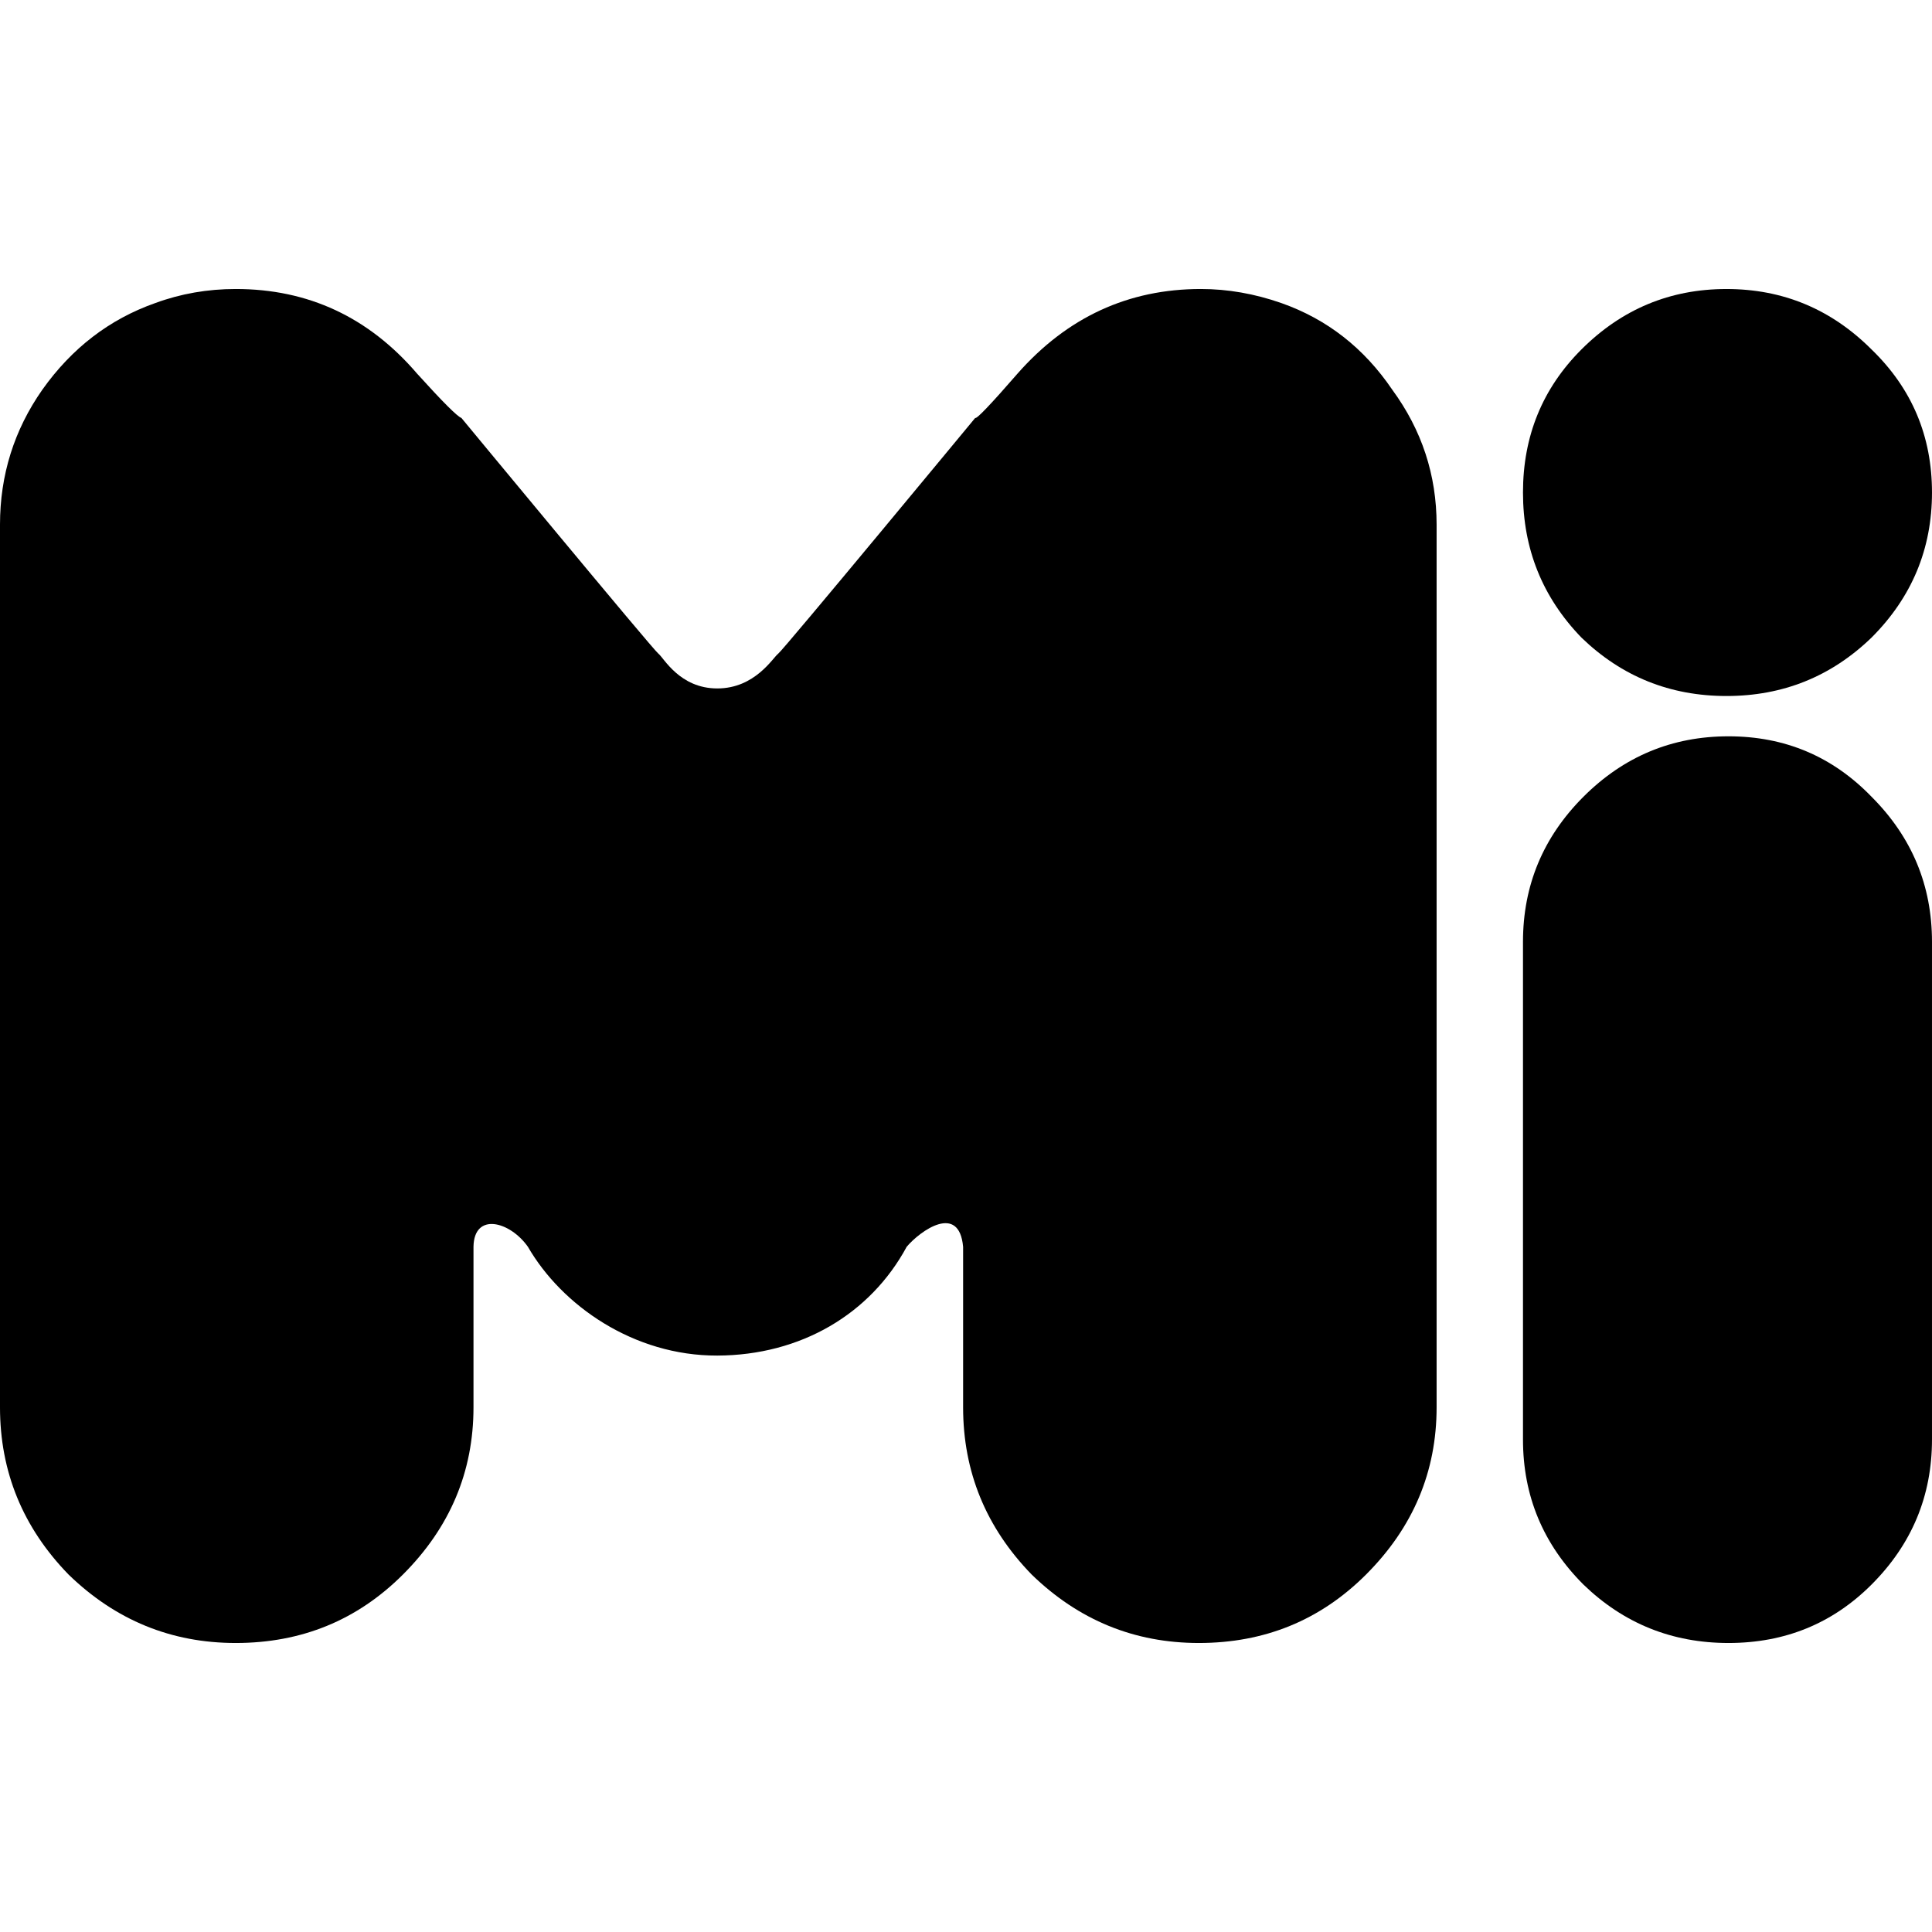
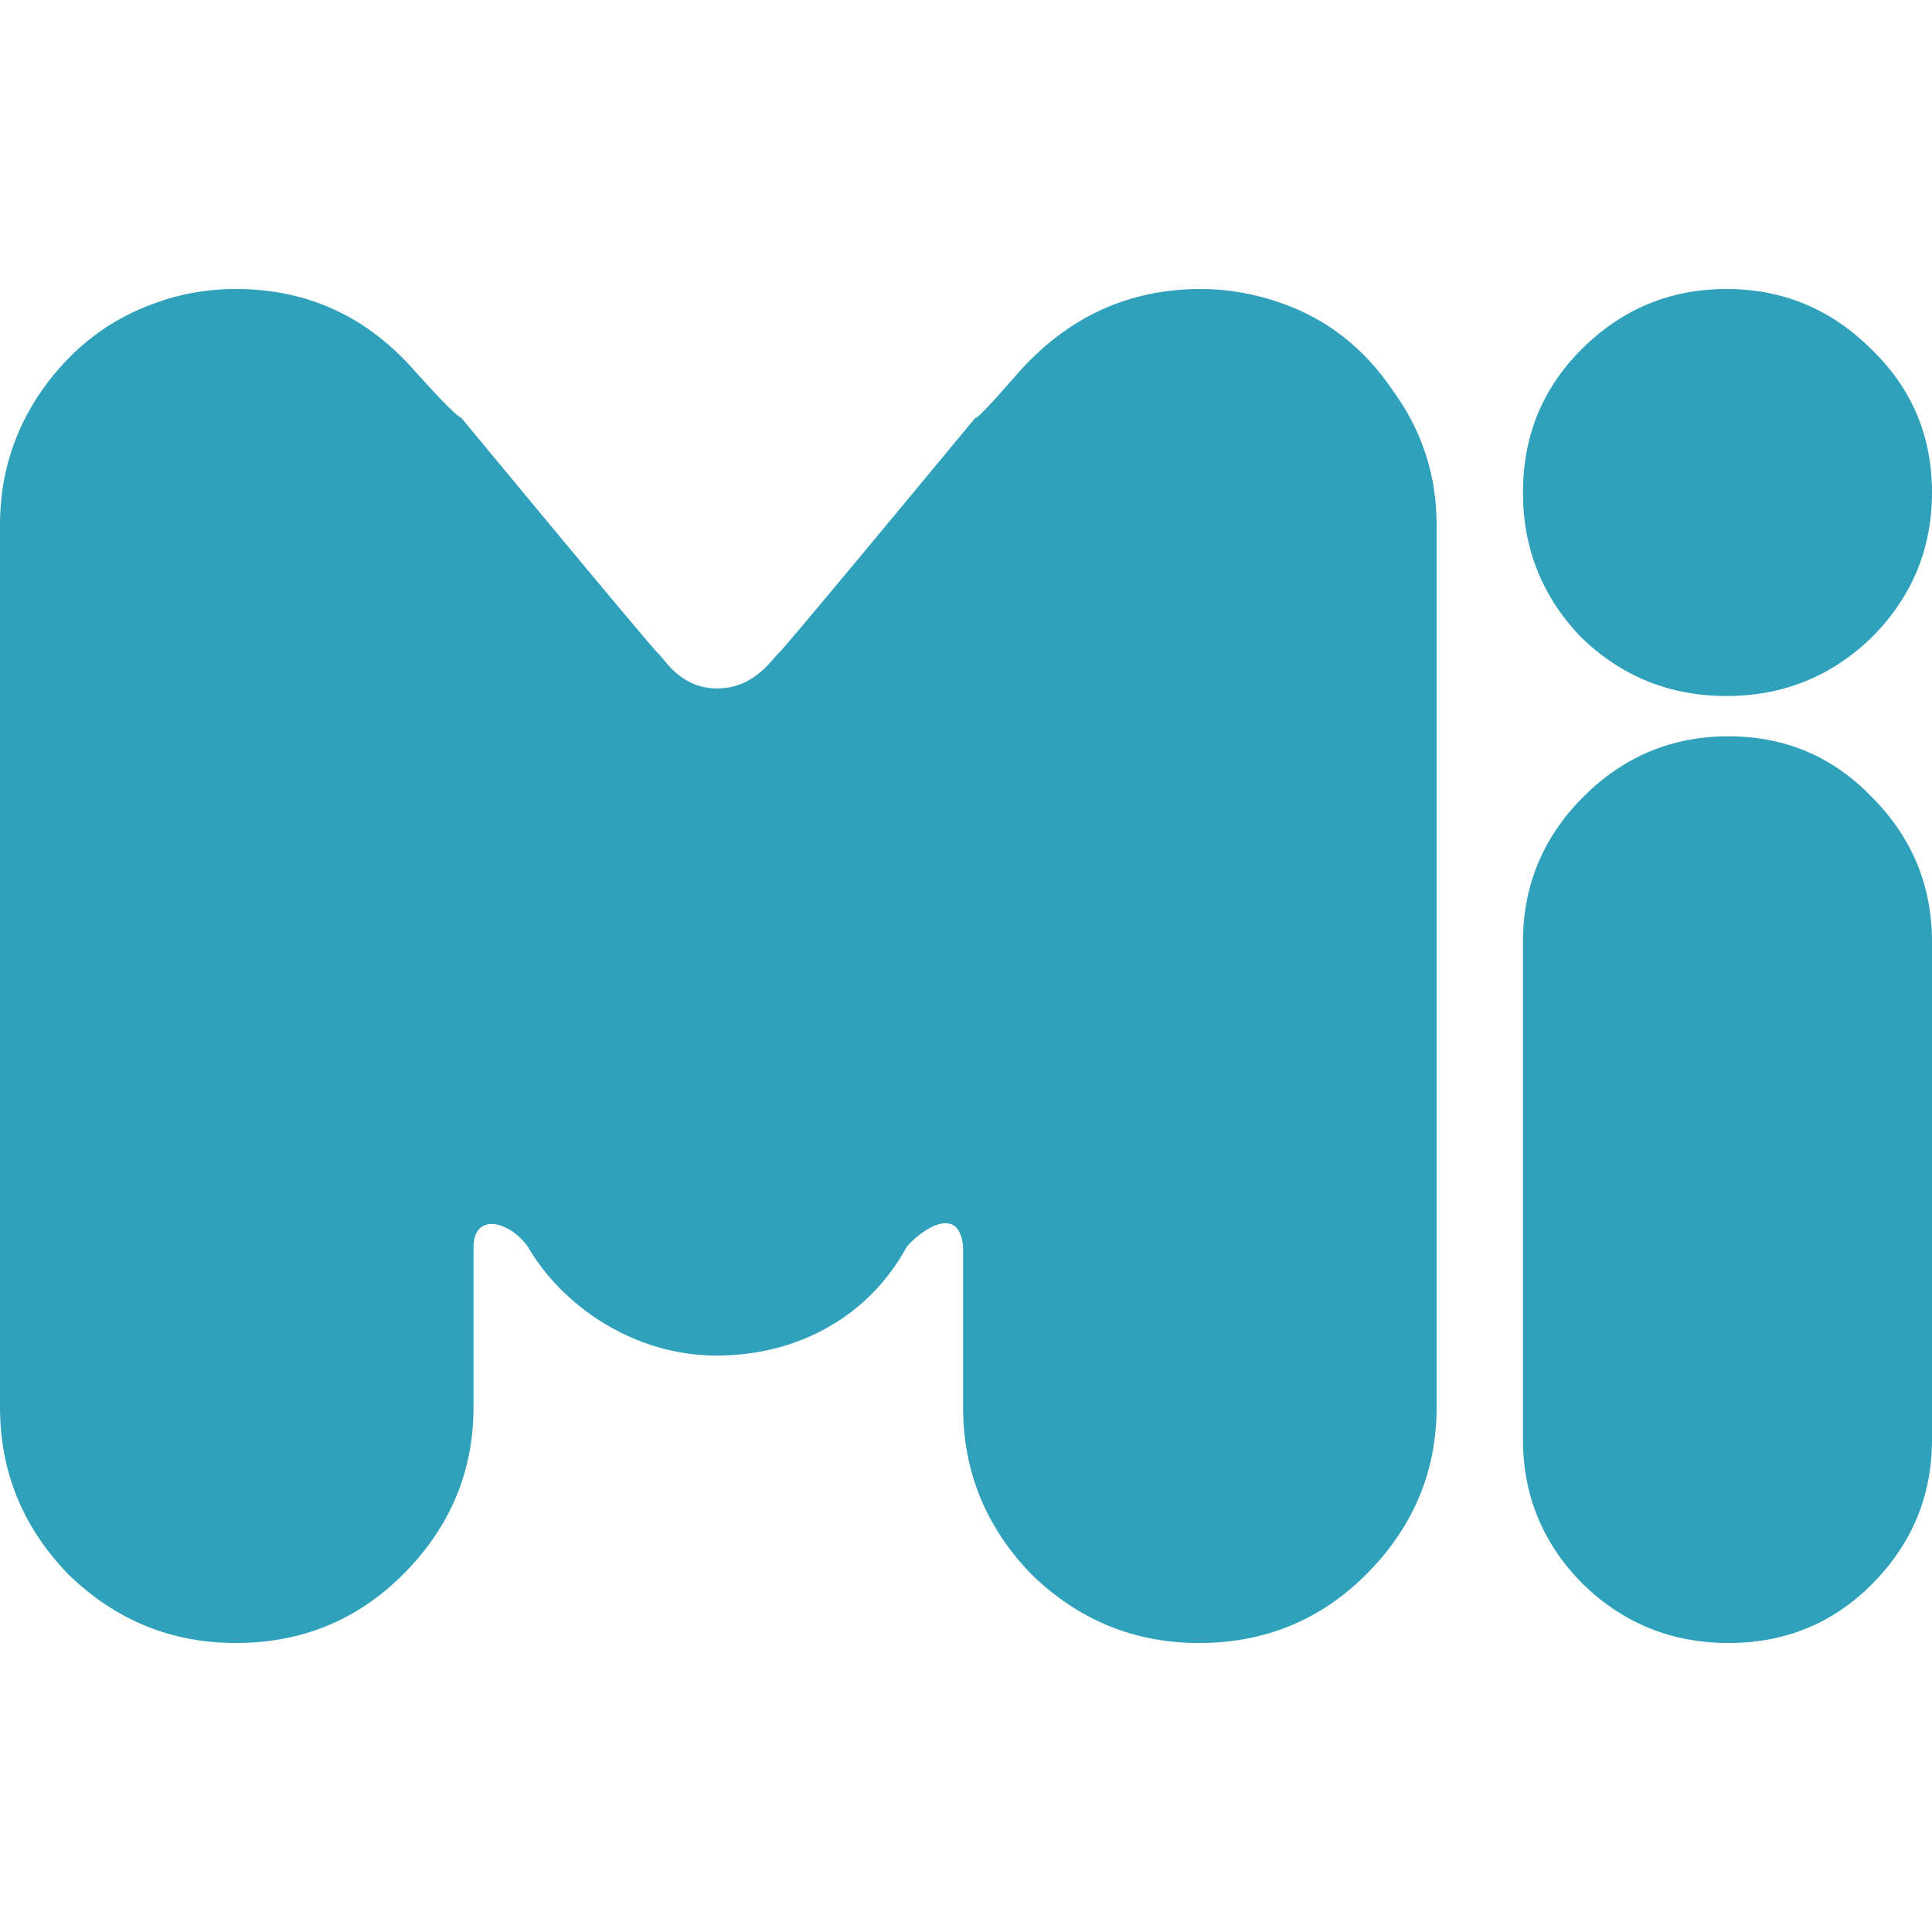
- <svg xmlns="http://www.w3.org/2000/svg" width="512" height="512" viewBox="0 0 135.467 135.467" version="1.1" id="svg8">
-   <defs id="defs2">
-     </defs>
-   <g id="layer1" transform="translate(-30.80909,-111.786)">
-     <g id="g4502" transform="matrix(1.096096,0,0,1.096096,-2.960633,-44.02358)">
-       <g style="fill-opacity:1" transform="translate(-1.3333333e-6,-1.3439941e-6)" id="g5125">
-         <g transform="matrix(0.9139133,0,0,0.9139133,7.971991,17.59576)" id="text4489" style="font-style:normal;font-variant:normal;font-weight:normal;font-stretch:normal;font-size:141.034px;line-height:476.695px;font-family:'OTADESIGN Rounded';-inkscape-font-specification:'OTADESIGN Rounded';letter-spacing:0px;word-spacing:0px;fill-opacity:1;stroke:none;stroke-width:0.29px;stroke-linecap:butt;stroke-linejoin:miter;stroke-opacity:1" aria-label="Mi">
-           <path id="path5210" style="font-style:normal;font-variant:normal;font-weight:normal;font-stretch:normal;font-family:'OTADESIGN Rounded';-inkscape-font-specification:'OTADESIGN Rounded';fill-opacity:1;stroke-width:0.29px" d="m 75.196,231.171 c -5.855,0.02 -10.885,-3.508 -13.257,-7.616 -1.267,-1.795 -3.772,-2.433 -3.808,0 v 11.233 c 0,4.513 -1.645,8.415 -4.936,11.706 -3.197,3.197 -7.099,4.795 -11.706,4.795 -4.513,0 -8.415,-1.598 -11.706,-4.795 -3.197,-3.291 -4.795,-7.193 -4.795,-11.706 v -61.773 c 0,-3.479 0.987,-6.629 2.962,-9.449 2.068,-2.915 4.701,-4.936 7.898,-6.064 1.786,-0.658 3.667,-0.987 5.641,-0.987 5.077,0 9.308,1.974 12.693,5.923 1.786,1.974 2.821,3.009 3.103,3.103 0,0 13.408,16.213 13.784,16.495 0.376,0.282 1.481,2.438 4.127,2.438 2.646,0 3.892,-2.156 4.268,-2.438 0.376,-0.282 13.784,-16.495 13.784,-16.495 0.094,0.094 1.081,-0.94 2.962,-3.103 3.479,-3.949 7.757,-5.923 12.834,-5.923 1.88,0 3.761,0.329 5.641,0.987 3.197,1.128 5.782,3.15 7.757,6.064 2.068,2.821 3.103,5.97 3.103,9.449 v 61.773 c 0,4.513 -1.645,8.415 -4.936,11.706 -3.197,3.197 -7.099,4.795 -11.706,4.795 -4.513,0 -8.415,-1.598 -11.706,-4.795 -3.197,-3.291 -4.795,-7.193 -4.795,-11.706 v -11.233 c -0.278,-3.066 -2.988,-1.134 -3.949,0 -2.539,4.701 -7.402,7.596 -13.257,7.616 z" />
-           <path id="path5212" style="font-style:normal;font-variant:normal;font-weight:normal;font-stretch:normal;font-family:'OTADESIGN Rounded';-inkscape-font-specification:'OTADESIGN Rounded';fill-opacity:1;stroke-width:0.29px" d="m 145.835,185.004 q -5.923,0 -10.154,-4.09 -4.09,-4.231 -4.09,-10.154 0,-5.923 4.09,-10.013 4.231,-4.231 10.154,-4.231 5.923,0 10.154,4.231 4.231,4.09 4.231,10.013 0,5.923 -4.231,10.154 -4.231,4.09 -10.154,4.09 z m 0.141,2.821 q 5.923,0 10.013,4.231 4.231,4.231 4.231,10.154 v 34.835 q 0,5.923 -4.231,10.154 -4.09,4.09 -10.013,4.09 -5.923,0 -10.154,-4.09 -4.231,-4.231 -4.231,-10.154 v -34.835 q 0,-5.923 4.231,-10.154 4.231,-4.231 10.154,-4.231 z" />
-         </g>
-       </g>
-     </g>
-   </g>
+ <svg xmlns="http://www.w3.org/2000/svg" viewBox="0 0 135.467 135.467">
+   <path d="M50.295 95.05c-5.865.02-10.904-3.514-13.28-7.63-1.269-1.797-3.779-2.436-3.814 0v11.253c0 4.521-1.649 8.43-4.945 11.727-3.203 3.202-7.111 4.803-11.726 4.803-4.521 0-8.43-1.601-11.727-4.803C1.601 107.103 0 103.194 0 98.673v-61.88c0-3.485.989-6.64 2.967-9.465 2.072-2.92 4.71-4.945 7.911-6.075 1.79-.66 3.674-.99 5.652-.99 5.086 0 9.324 1.979 12.715 5.934 1.79 1.978 2.825 3.014 3.108 3.108 0 0 13.431 16.242 13.808 16.524.377.283 1.483 2.443 4.134 2.443 2.651 0 3.9-2.16 4.276-2.443.377-.282 13.808-16.524 13.808-16.524.094.095 1.083-.941 2.967-3.108 3.485-3.955 7.77-5.933 12.856-5.933 1.884 0 3.768.33 5.651.989 3.203 1.13 5.793 3.155 7.77 6.075 2.073 2.825 3.109 5.98 3.109 9.465v61.88c0 4.521-1.648 8.43-4.945 11.727-3.202 3.202-7.11 4.803-11.726 4.803-4.52 0-8.43-1.601-11.726-4.803-3.202-3.297-4.804-7.206-4.804-11.727V87.421c-.278-3.071-2.992-1.136-3.955 0-2.543 4.709-7.415 7.609-13.28 7.629zm70.761-46.248q-5.933 0-10.172-4.097-4.097-4.239-4.097-10.172 0-5.934 4.097-10.031 4.239-4.238 10.172-4.238 5.934 0 10.172 4.238 4.239 4.097 4.239 10.03 0 5.934-4.239 10.173-4.238 4.097-10.172 4.097zm.141 2.826q5.934 0 10.031 4.238 4.239 4.238 4.239 10.172v34.896q0 5.934-4.239 10.172-4.097 4.097-10.03 4.097-5.934 0-10.173-4.097-4.238-4.238-4.238-10.172V66.038q0-5.934 4.238-10.172 4.239-4.238 10.172-4.238z" aria-label="Mi" stroke-width=".29" fill="#2fa1bb" />
</svg>
